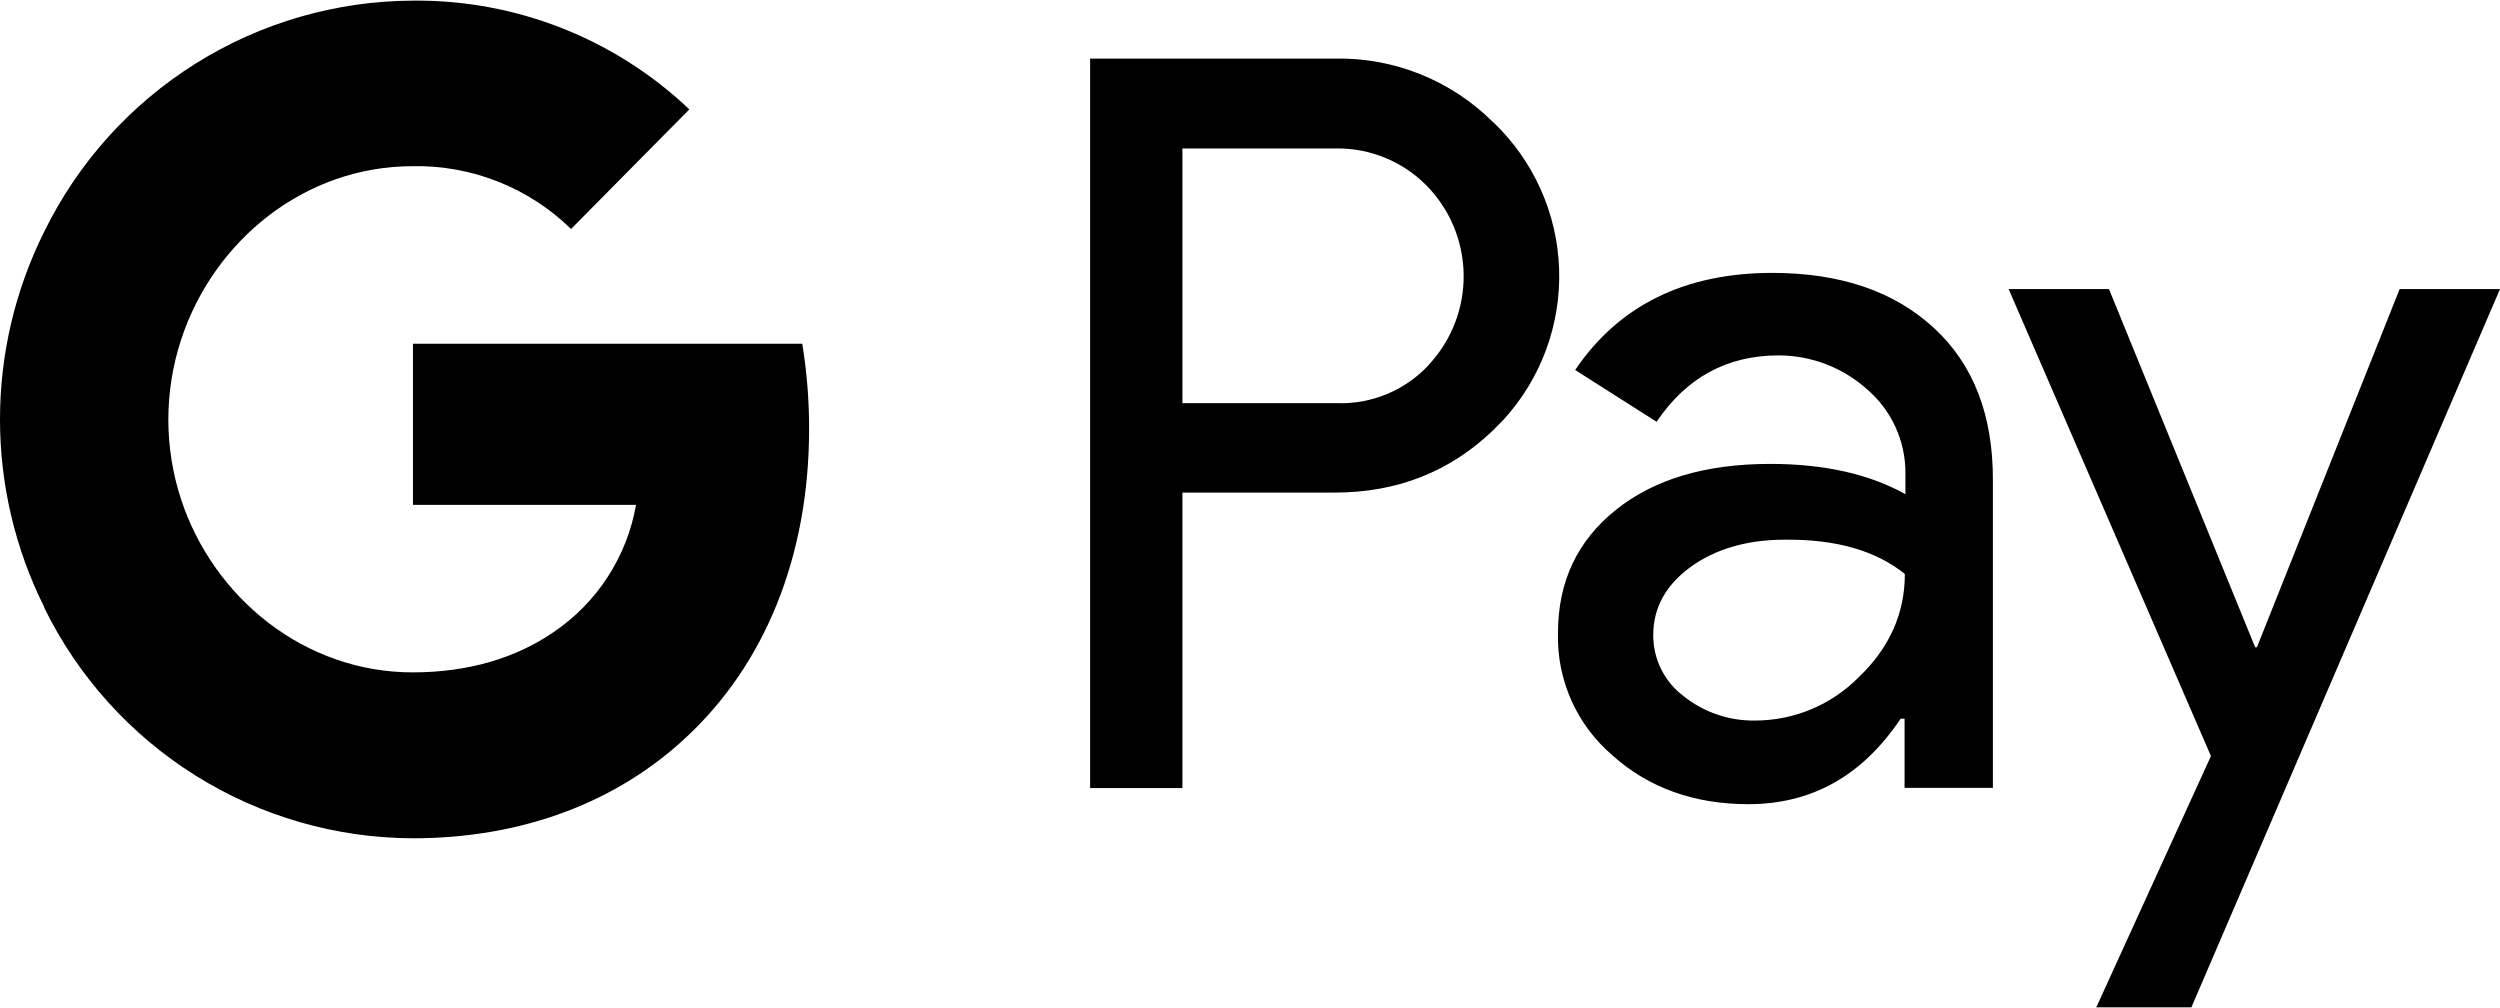
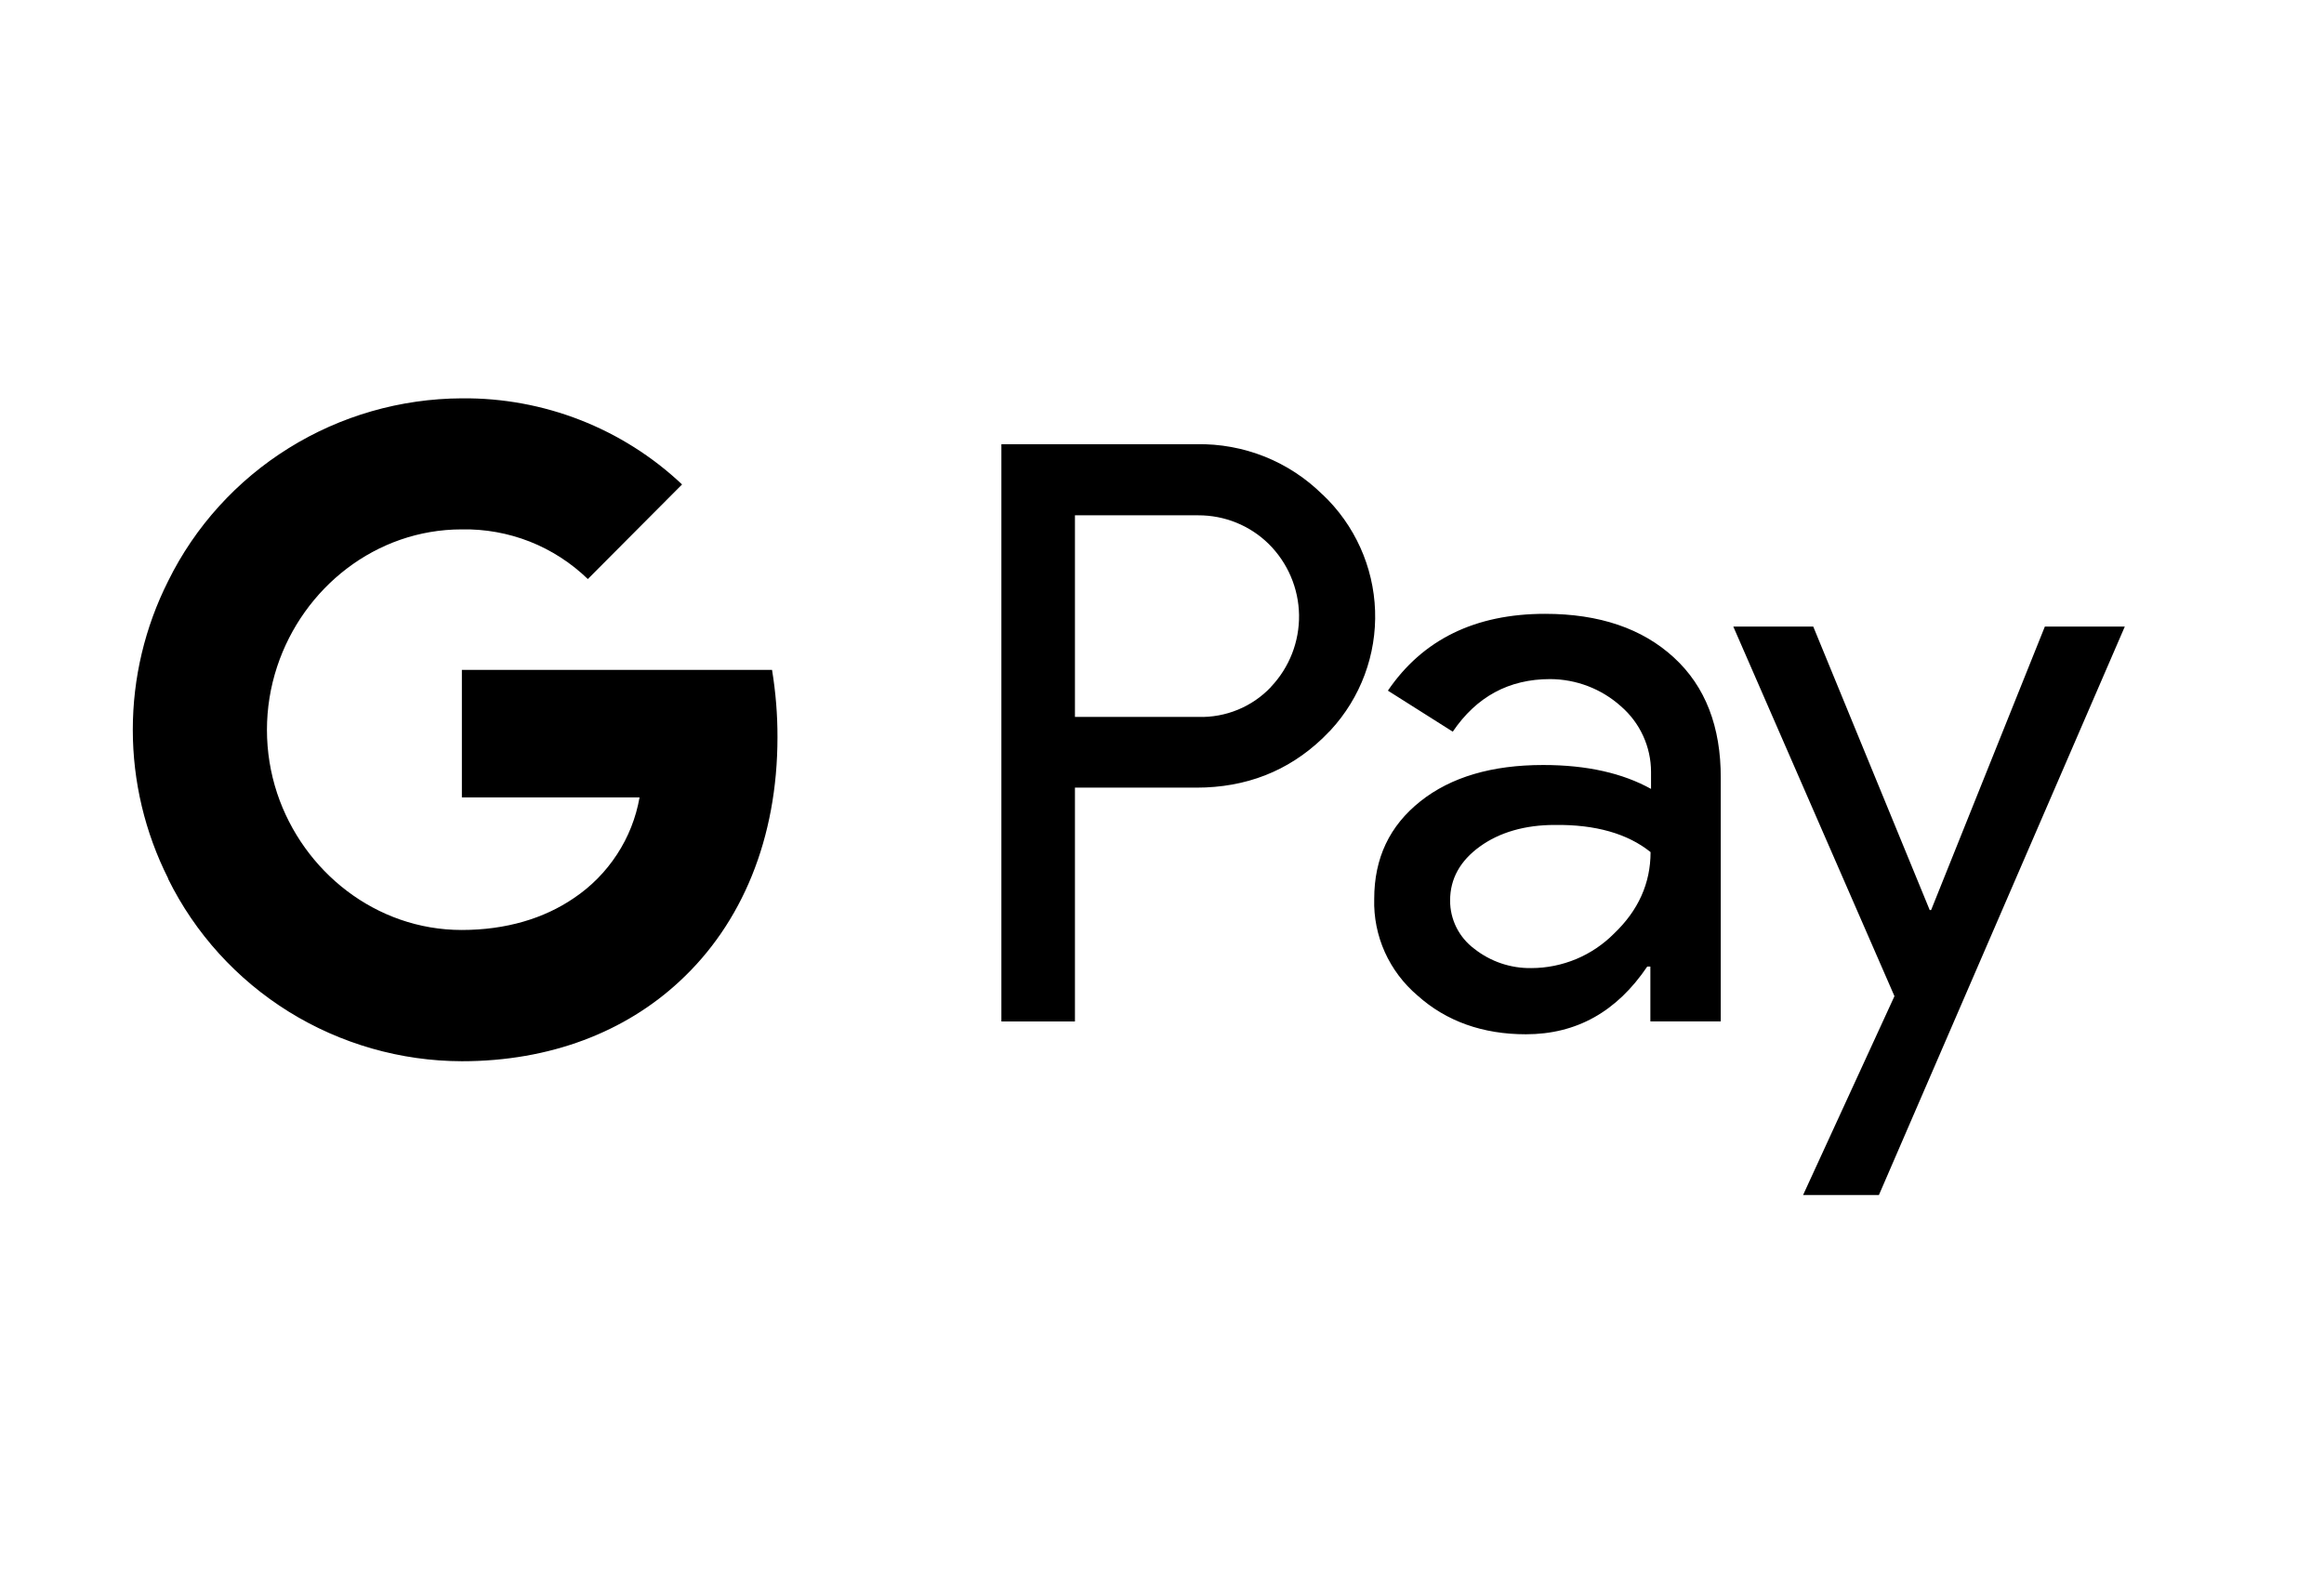
- <svg xmlns="http://www.w3.org/2000/svg" width="640" height="258" viewBox="0 0 640 258" fill="none">
-   <path d="M105.72 88V129.25H162.82C161.668 135.826 159.203 142.102 155.57 147.703C151.938 153.305 147.214 158.116 141.68 161.85C132.14 168.4 119.96 172.13 105.68 172.13C78.08 172.13 54.75 153.22 46.38 127.91C42 114.594 42 100.226 46.38 86.91C54.75 61.45 78.08 42.54 105.68 42.54C113.161 42.401 120.595 43.75 127.55 46.511C134.505 49.272 140.841 53.388 146.19 58.62L176.47 28C157.399 9.881 132.024 -0.104 105.72 0.16C86.042 0.235 66.777 5.81 50.1 16.255C33.423 26.7 19.998 41.599 11.34 59.27C3.882 74.204 0 90.668 0 107.36C0 124.052 3.882 140.516 11.34 155.45V155.6C20 173.261 33.429 188.146 50.108 198.572C66.787 208.999 86.05 214.551 105.72 214.6C134.19 214.6 158.27 205.07 175.72 188.69C195.72 170.08 207.13 142.54 207.13 109.78C207.141 102.484 206.556 95.2 205.38 88H105.72ZM495.13 84C485 74.62 471.2 69.86 453.74 69.86C431.28 69.86 414.4 78.2 403.24 94.72L424.09 107.98C431.723 96.647 442.143 90.98 455.35 90.98C463.758 91 471.862 94.131 478.1 99.77C481.14 102.409 483.578 105.671 485.249 109.333C486.921 112.995 487.787 116.974 487.79 121V126.51C478.69 121.44 467.24 118.76 453.15 118.76C436.71 118.76 423.5 122.64 413.66 130.53C403.82 138.42 398.84 148.84 398.84 162.09C398.686 168.012 399.858 173.893 402.27 179.303C404.682 184.713 408.273 189.516 412.78 193.36C422.03 201.7 433.78 205.87 447.57 205.87C463.86 205.87 476.78 198.57 486.57 183.98H487.57V201.7H510.18V123C510.25 106.45 505.26 93.34 495.13 84ZM475.9 173.3C472.432 176.828 468.297 179.632 463.736 181.548C459.174 183.464 454.277 184.454 449.33 184.46C442.679 184.571 436.198 182.361 431 178.21C428.574 176.392 426.608 174.032 425.259 171.318C423.91 168.603 423.215 165.611 423.23 162.58C423.23 155.58 426.45 149.77 432.77 145.16C439.09 140.55 447.3 138.16 456.84 138.16C470 138 480.3 141 487.64 146.94C487.64 157.07 483.68 165.85 475.9 173.3ZM382.25 31.3C376.943 25.995 370.62 21.817 363.658 19.015C356.697 16.215 349.242 14.849 341.74 15H279.07V201.74H302.7V126.1H341.7C357.7 126.1 371.2 120.74 382.21 110.17C383.09 109.28 383.97 108.38 384.86 107.49C394.496 96.974 399.621 83.097 399.133 68.841C398.644 54.587 392.582 41.092 382.25 31.26V31.3ZM365.67 93.53C362.691 96.71 359.068 99.218 355.044 100.887C351.019 102.556 346.685 103.348 342.33 103.21H302.7V38H342.33C350.787 37.969 358.912 41.288 364.93 47.23C371.052 53.327 374.554 61.571 374.693 70.21C374.831 78.849 371.594 87.201 365.67 93.49V93.53ZM614.31 74L577.77 165.7H577.32L539.9 74H514.21L566 193.55L536.65 257.87H561L640 74H614.31Z" fill="black" />
+ <svg xmlns="http://www.w3.org/2000/svg" width="35" height="24" viewBox="0 0 35 24" fill="none">
+   <path d="M6.956 10.09V12.011H9.632C9.578 12.317 9.463 12.61 9.292 12.87C9.122 13.131 8.901 13.355 8.641 13.529C8.194 13.834 7.623 14.008 6.954 14.008C5.66 14.008 4.566 13.127 4.174 11.949C3.969 11.329 3.969 10.66 4.174 10.04C4.566 8.854 5.66 7.974 6.954 7.974C7.304 7.967 7.653 8.03 7.979 8.158C8.305 8.287 8.602 8.479 8.853 8.722L10.272 7.297C9.378 6.453 8.189 5.988 6.956 6C6.033 6.004 5.13 6.263 4.348 6.75C3.567 7.236 2.937 7.93 2.532 8.753C2.182 9.448 2 10.214 2 10.992C2 11.769 2.182 12.536 2.532 13.231V13.238C2.938 14.06 3.567 14.753 4.349 15.239C5.131 15.724 6.034 15.983 6.956 15.985C8.29 15.985 9.419 15.541 10.237 14.779C11.174 13.912 11.709 12.63 11.709 11.104C11.71 10.765 11.682 10.426 11.627 10.09H6.956ZM25.209 9.904C24.734 9.467 24.087 9.246 23.269 9.246C22.216 9.246 21.425 9.634 20.902 10.403L21.879 11.021C22.237 10.493 22.726 10.229 23.345 10.229C23.739 10.23 24.119 10.376 24.411 10.638C24.553 10.761 24.668 10.913 24.746 11.084C24.824 11.254 24.865 11.44 24.865 11.627V11.883C24.439 11.647 23.902 11.523 23.241 11.523C22.471 11.523 21.852 11.703 21.39 12.071C20.929 12.438 20.696 12.923 20.696 13.54C20.688 13.816 20.743 14.09 20.856 14.342C20.97 14.594 21.138 14.817 21.349 14.996C21.783 15.385 22.333 15.579 22.98 15.579C23.743 15.579 24.349 15.239 24.808 14.559H24.855V15.385H25.915V11.72C25.918 10.949 25.684 10.339 25.209 9.904ZM24.308 14.062C24.145 14.226 23.951 14.357 23.738 14.446C23.524 14.535 23.294 14.582 23.062 14.582C22.751 14.587 22.447 14.484 22.203 14.291C22.089 14.206 21.997 14.096 21.934 13.97C21.871 13.844 21.838 13.704 21.839 13.563C21.839 13.237 21.99 12.966 22.286 12.752C22.582 12.537 22.967 12.426 23.414 12.426C24.031 12.418 24.514 12.558 24.858 12.835C24.858 13.306 24.672 13.715 24.308 14.062ZM19.918 7.45C19.669 7.203 19.373 7.009 19.047 6.878C18.72 6.748 18.371 6.684 18.019 6.691H15.081V15.386H16.189V11.864H18.017C18.767 11.864 19.4 11.615 19.916 11.123C19.957 11.081 19.999 11.039 20.04 10.998C20.492 10.508 20.732 9.862 20.709 9.198C20.686 8.535 20.402 7.906 19.918 7.448V7.45ZM19.141 10.348C19.001 10.496 18.831 10.613 18.643 10.69C18.454 10.768 18.251 10.805 18.047 10.799H16.189V7.762H18.047C18.443 7.761 18.824 7.915 19.106 8.192C19.393 8.476 19.557 8.86 19.564 9.262C19.57 9.664 19.419 10.053 19.141 10.346V10.348ZM30.796 9.438L29.083 13.708H29.062L27.308 9.438H26.104L28.531 15.005L27.155 18H28.297L32 9.438H30.796Z" fill="black" />
</svg>
